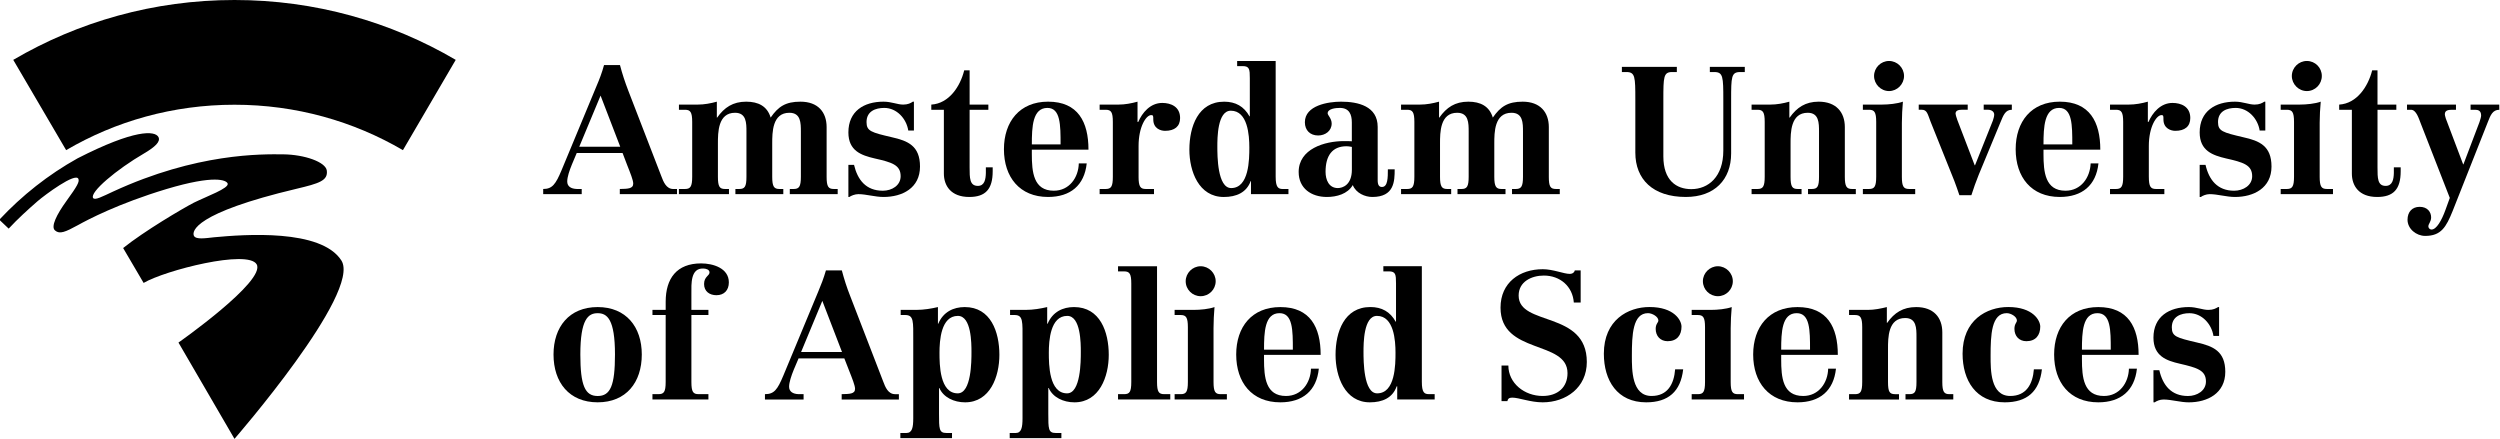
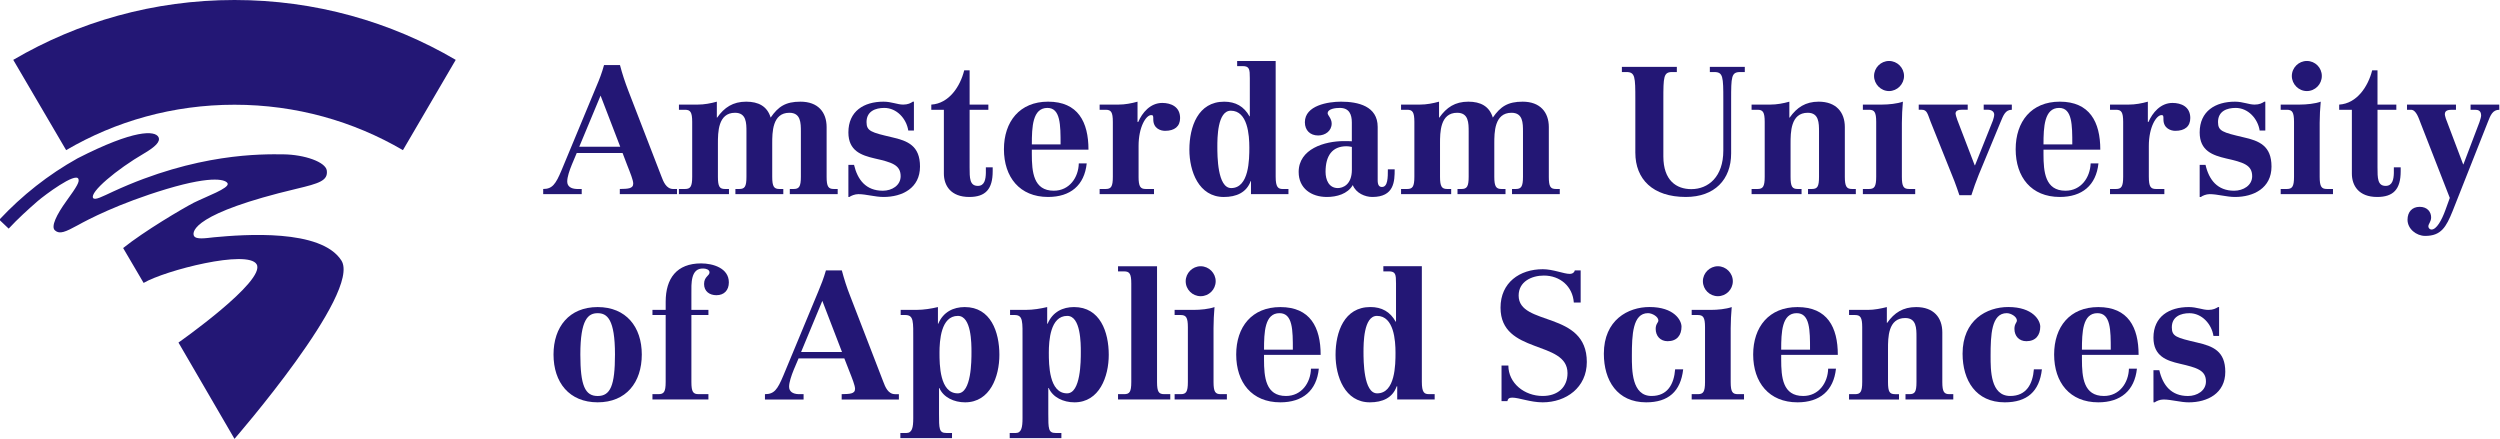
<svg xmlns="http://www.w3.org/2000/svg" enable-background="new 0 0 300 41" height="174.63" id="Layer_1" version="1.1" viewBox="0 0 227.475 39.999" width="994.825" x="0px" xml:space="preserve" y="0px">
  <defs id="defs39" />
-   <g id="g39" transform="translate(-1.256983,-0.5)">
-     <g id="g1">
-       <path d="m 22.434,10.046 c 5.601,0 10.84,1.5 15.353,4.14 L 42.6,5.956 C 36.682,2.483 29.789,0.5 22.435,0.5 15.081,0.5 8.197,2.484 2.27,5.956 l 4.821,8.229 c 4.504,-2.64 9.749,-4.139 15.343,-4.139 z" id="path1" />
+   <g id="g39" transform="translate(-1.256983,-0.5)" style="fill:#231775;fill-opacity:1">
+     <g id="g1" style="fill:#231775;fill-opacity:1">
+       <path d="m 22.434,10.046 c 5.601,0 10.84,1.5 15.353,4.14 L 42.6,5.956 C 36.682,2.483 29.789,0.5 22.435,0.5 15.081,0.5 8.197,2.484 2.27,5.956 l 4.821,8.229 c 4.504,-2.64 9.749,-4.139 15.343,-4.139 z" id="path1" style="fill:#231775;fill-opacity:1" />
    </g>
-     <g id="g2">
-       <path d="m 26.883,14.567 c -1.957,-0.018 -7.884,-0.132 -15.514,3.394 -0.974,0.45 -1.661,0.823 -1.82,0.585 -0.328,-0.516 2.096,-2.58 4.692,-4.091 0.937,-0.557 1.476,-1.041 1.265,-1.458 -0.307,-0.602 -2.17,-0.726 -7.373,1.934 C 5.47,16.415 3.066,18.314 1,20.528 l 0.853,0.81 c 0.831,-0.895 1.73,-1.712 2.647,-2.512 0.619,-0.532 3.467,-2.661 3.71,-2.014 0.099,0.254 -0.086,0.624 -1.092,2.007 -0.88,1.216 -1.455,2.353 -1.037,2.688 0.409,0.358 0.913,0.157 2.102,-0.496 0.868,-0.483 3.657,-1.958 8.06,-3.283 4.39,-1.313 5.462,-0.809 5.57,-0.497 0.132,0.435 -1.893,1.155 -3.089,1.746 -0.998,0.514 -4.519,2.59 -6.438,4.131 0,0 1.858,3.179 1.866,3.179 1.976,-1.158 9.5,-3.07 10.302,-1.697 0.881,1.513 -7.125,7.133 -7.125,7.133 l 5.105,8.776 c 0,0 11.599,-13.333 9.746,-16.254 -1.857,-2.906 -8.846,-2.375 -11.604,-2.119 -0.76,0.081 -1.647,0.233 -1.837,-0.129 -0.201,-0.416 0.038,-2.08 9.344,-4.289 2.076,-0.493 2.879,-0.744 2.767,-1.657 -0.097,-0.781 -2.016,-1.461 -3.967,-1.484 z" id="path2" />
+     <g id="g2" style="fill:#231775;fill-opacity:1">
+       <path d="m 26.883,14.567 c -1.957,-0.018 -7.884,-0.132 -15.514,3.394 -0.974,0.45 -1.661,0.823 -1.82,0.585 -0.328,-0.516 2.096,-2.58 4.692,-4.091 0.937,-0.557 1.476,-1.041 1.265,-1.458 -0.307,-0.602 -2.17,-0.726 -7.373,1.934 C 5.47,16.415 3.066,18.314 1,20.528 l 0.853,0.81 c 0.831,-0.895 1.73,-1.712 2.647,-2.512 0.619,-0.532 3.467,-2.661 3.71,-2.014 0.099,0.254 -0.086,0.624 -1.092,2.007 -0.88,1.216 -1.455,2.353 -1.037,2.688 0.409,0.358 0.913,0.157 2.102,-0.496 0.868,-0.483 3.657,-1.958 8.06,-3.283 4.39,-1.313 5.462,-0.809 5.57,-0.497 0.132,0.435 -1.893,1.155 -3.089,1.746 -0.998,0.514 -4.519,2.59 -6.438,4.131 0,0 1.858,3.179 1.866,3.179 1.976,-1.158 9.5,-3.07 10.302,-1.697 0.881,1.513 -7.125,7.133 -7.125,7.133 l 5.105,8.776 c 0,0 11.599,-13.333 9.746,-16.254 -1.857,-2.906 -8.846,-2.375 -11.604,-2.119 -0.76,0.081 -1.647,0.233 -1.837,-0.129 -0.201,-0.416 0.038,-2.08 9.344,-4.289 2.076,-0.493 2.879,-0.744 2.767,-1.657 -0.097,-0.781 -2.016,-1.461 -3.967,-1.484 z" id="path2" style="fill:#231775;fill-opacity:1" />
    </g>
-     <g id="g38">
-       <path d="m 57.556,17.725 c 0.737,-0.017 1.222,-0.017 1.222,-0.495 0,-0.302 -0.258,-0.942 -0.555,-1.692 L 57.806,14.444 H 53.63 l -0.441,1.048 c -0.226,0.553 -0.426,1.138 -0.426,1.55 0,0.44 0.329,0.667 0.88,0.683 h 0.44 v 0.47 h -3.511 v -0.47 c 0.825,0 1.137,-0.427 1.677,-1.718 L 55.422,8.371 C 55.689,7.747 55.93,7.132 56.118,6.428 h 1.452 c 0.211,0.82 0.464,1.564 0.751,2.317 l 3.014,7.803 c 0.196,0.524 0.455,1.179 1.093,1.179 h 0.341 v 0.47 H 57.554 Z M 55.802,9.213 53.86,13.874 h 3.734 z" id="path3" />
-       <path d="M 62.945,17.725 H 63.5 c 0.485,0 0.653,-0.213 0.653,-1.108 v -5.004 c 0,-0.896 -0.167,-1.108 -0.653,-1.108 h -0.555 v -0.472 h 1.708 c 0.608,0 1.193,-0.113 1.746,-0.266 v 1.45 h 0.029 c 0.655,-0.926 1.438,-1.45 2.645,-1.45 1.107,0 1.92,0.41 2.23,1.45 0.697,-1.009 1.366,-1.45 2.718,-1.45 1.604,0 2.384,0.963 2.384,2.316 v 4.534 c 0,0.895 0.16,1.108 0.654,1.108 h 0.355 v 0.47 h -4.365 v -0.47 h 0.356 c 0.487,0 0.654,-0.213 0.654,-1.108 V 12.51 c 0,-0.796 0,-1.731 -1.049,-1.731 -1.563,0 -1.563,1.799 -1.563,2.809 v 3.029 c 0,0.895 0.167,1.108 0.652,1.108 h 0.358 v 0.47 h -4.366 v -0.47 h 0.356 c 0.495,0 0.651,-0.213 0.651,-1.108 V 12.51 c 0,-0.796 0,-1.731 -1.04,-1.731 -1.561,0 -1.561,1.799 -1.561,2.809 v 3.029 c 0,0.895 0.156,1.108 0.643,1.108 h 0.365 v 0.47 h -4.563 v -0.47 h 0.003 z" id="path4" />
-       <path d="m 78.389,15.525 h 0.514 c 0.327,1.379 1.094,2.359 2.627,2.359 0.829,0 1.622,-0.485 1.622,-1.321 0,-1.039 -0.81,-1.268 -2.373,-1.624 -1.207,-0.283 -2.39,-0.683 -2.39,-2.371 0,-1.936 1.41,-2.801 3.201,-2.801 0.737,0 1.261,0.266 1.792,0.266 0.439,0 0.693,-0.138 0.881,-0.266 h 0.099 v 2.628 h -0.515 c -0.167,-1.079 -1.048,-2.059 -2.186,-2.059 -0.797,0 -1.618,0.296 -1.618,1.292 0,0.826 0.427,0.94 2.316,1.382 1.448,0.326 2.558,0.781 2.558,2.671 0,1.96 -1.61,2.772 -3.328,2.772 -0.767,0 -1.593,-0.258 -2.292,-0.258 -0.325,0 -0.653,0.144 -0.821,0.258 h -0.087 z" id="path5" />
-       <path d="m 91.146,10.505 h -1.708 v 5.247 c 0,0.978 0,1.691 0.753,1.691 0.612,0 0.713,-0.599 0.728,-1.17 v -0.521 h 0.623 v 0.356 c 0,1.632 -0.653,2.345 -2.134,2.345 -1.687,0 -2.316,-1.04 -2.316,-2.133 v -5.815 h -1.146 v -0.471 c 1.619,-0.098 2.644,-1.663 3,-3.126 h 0.493 v 3.126 h 1.708 v 0.471 z" id="path6" />
-       <path d="m 95.109,14.143 v 0.399 c 0,1.633 0.146,3.341 2.004,3.341 1.422,0 2.248,-1.207 2.277,-2.491 h 0.722 c -0.212,2.006 -1.488,3.06 -3.523,3.06 -2.587,0 -4.022,-1.807 -4.022,-4.351 0,-2.518 1.436,-4.335 4.022,-4.335 2.727,0 3.683,1.846 3.683,4.376 h -5.163 z m 2.62,-0.481 c 0,-1.752 0,-3.326 -1.197,-3.326 -1.36,0 -1.422,1.732 -1.422,3.326 z" id="path7" />
-       <path d="m 104.838,16.617 c 0,0.895 0.17,1.108 0.655,1.108 h 0.752 v 0.47 h -4.956 v -0.47 h 0.552 c 0.495,0 0.652,-0.213 0.652,-1.108 v -5.004 c 0,-0.896 -0.157,-1.108 -0.652,-1.108 h -0.552 v -0.472 h 1.716 c 0.598,0 1.184,-0.113 1.738,-0.266 v 1.846 h 0.067 c 0.356,-0.834 1.092,-1.731 2.187,-1.731 0.768,0 1.626,0.328 1.626,1.376 0,0.766 -0.504,1.167 -1.37,1.167 -0.39,0 -1.074,-0.198 -1.074,-1.039 0,-0.311 0,-0.396 -0.191,-0.396 -0.464,0 -1.149,1.063 -1.149,2.811 v 2.816 z" id="path8" />
-       <path d="m 115.085,17.004 h -0.028 c -0.382,1.048 -1.308,1.45 -2.448,1.45 -2.288,0 -3.14,-2.346 -3.14,-4.311 0,-2.088 0.787,-4.375 3.171,-4.375 1.034,0 1.807,0.428 2.308,1.337 h 0.03 V 7.619 c 0,-0.796 -0.03,-1.094 -0.652,-1.094 h -0.503 V 6.057 h 3.511 v 10.546 c 0,0.971 0.227,1.124 0.653,1.124 h 0.512 v 0.469 h -3.415 z m -1.806,0.638 c 1.638,0 1.655,-2.628 1.655,-3.698 0,-1.108 -0.14,-3.354 -1.687,-3.354 -1.229,0 -1.229,2.504 -1.229,3.286 0.001,0.796 0.001,3.766 1.261,3.766 z" id="path9" />
-       <path d="m 128.181,15.934 c 0,1.084 -0.032,2.519 -2.039,2.519 -0.651,0 -1.486,-0.342 -1.779,-1.085 -0.469,0.813 -1.469,1.085 -2.364,1.085 -1.414,0 -2.569,-0.782 -2.569,-2.277 0,-2.102 2.356,-2.815 4.132,-2.815 0.243,0 0.47,0 0.714,0.015 v -1.718 c 0,-0.714 -0.229,-1.322 -1.094,-1.322 -0.366,0 -1.109,0.069 -1.109,0.494 0,0.175 0.366,0.47 0.366,0.926 0,0.683 -0.593,1.092 -1.231,1.092 -0.729,0 -1.212,-0.467 -1.212,-1.207 0,-1.535 2.123,-1.874 3.295,-1.874 1.565,0 3.341,0.41 3.341,2.301 v 4.861 c 0,0.438 0.133,0.613 0.39,0.613 0.538,0 0.538,-0.864 0.538,-1.609 h 0.621 z m -3.902,-2.044 c -0.215,-0.042 -0.352,-0.06 -0.486,-0.06 -1.319,0 -1.912,0.88 -1.912,2.332 0,0.726 0.303,1.48 1.12,1.48 0.425,0 1.279,-0.274 1.279,-1.678 z" id="path10" />
-       <path d="m 128.762,17.725 h 0.563 c 0.484,0 0.651,-0.213 0.651,-1.108 v -5.004 c 0,-0.896 -0.167,-1.108 -0.651,-1.108 h -0.563 v -0.472 h 1.717 c 0.609,0 1.183,-0.113 1.746,-0.266 v 1.45 h 0.027 c 0.655,-0.926 1.427,-1.45 2.643,-1.45 1.107,0 1.914,0.41 2.231,1.45 0.699,-1.009 1.369,-1.45 2.72,-1.45 1.592,0 2.385,0.963 2.385,2.316 v 4.534 c 0,0.895 0.147,1.108 0.652,1.108 h 0.346 v 0.47 h -4.353 v -0.47 h 0.347 c 0.485,0 0.653,-0.213 0.653,-1.108 V 12.51 c 0,-0.796 0,-1.731 -1.047,-1.731 -1.568,0 -1.568,1.799 -1.568,2.809 v 3.029 c 0,0.895 0.172,1.108 0.654,1.108 h 0.368 v 0.47 h -4.376 v -0.47 h 0.366 c 0.486,0 0.652,-0.213 0.652,-1.108 V 12.51 c 0,-0.796 0,-1.731 -1.048,-1.731 -1.563,0 -1.563,1.799 -1.563,2.809 v 3.029 c 0,0.895 0.169,1.108 0.653,1.108 h 0.364 v 0.47 h -4.568 v -0.47 z" id="path11" />
-       <path d="m 160.092,7.067 h -0.424 c -0.805,0 -0.82,0.439 -0.82,2.527 v 4.89 c 0,2.389 -1.514,3.968 -4.129,3.968 -3.021,0 -4.603,-1.624 -4.603,-4.04 V 9.593 c 0,-2.088 -0.013,-2.527 -0.819,-2.527 H 148.89 V 6.595 h 5.009 v 0.471 h -0.426 c -0.789,0 -0.803,0.439 -0.803,2.527 v 5.161 c 0,2.203 1.199,2.985 2.547,2.985 1.553,0 2.918,-1.123 2.918,-3.509 V 9.594 c 0,-2.088 -0.018,-2.527 -0.82,-2.527 h -0.408 V 6.595 h 3.186 v 0.472 z" id="path12" />
-       <path d="m 160.711,17.725 h 0.545 c 0.486,0 0.652,-0.213 0.652,-1.108 v -5.004 c 0,-0.896 -0.166,-1.108 -0.652,-1.108 h -0.545 v -0.472 h 1.697 c 0.609,0 1.205,-0.113 1.746,-0.266 v 1.45 h 0.031 c 0.652,-0.926 1.443,-1.45 2.643,-1.45 1.592,0 2.383,0.963 2.383,2.316 v 4.534 c 0,0.895 0.17,1.108 0.656,1.108 h 0.346 v 0.47 h -4.357 v -0.47 h 0.348 c 0.508,0 0.654,-0.213 0.654,-1.108 V 12.51 c 0,-0.796 0,-1.731 -1.029,-1.731 -1.564,0 -1.564,1.799 -1.564,2.809 v 3.029 c 0,0.895 0.15,1.108 0.652,1.108 h 0.35 v 0.47 h -4.555 v -0.47 z" id="path13" />
-       <path d="m 170.855,17.725 h 0.563 c 0.486,0 0.652,-0.213 0.652,-1.108 v -5.004 c 0,-0.896 -0.166,-1.108 -0.652,-1.108 h -0.563 v -0.472 h 1.719 c 0.652,0 1.41,-0.083 1.93,-0.266 -0.123,1.291 -0.094,2.544 -0.094,3.796 v 3.053 c 0,0.895 0.166,1.108 0.652,1.108 h 0.563 v 0.47 h -4.77 z M 173.24,6.057 c 0.744,0 1.367,0.613 1.367,1.368 0,0.75 -0.623,1.375 -1.367,1.375 -0.744,0 -1.365,-0.625 -1.365,-1.375 0,-0.755 0.621,-1.368 1.365,-1.368 z" id="path14" />
-       <path d="m 184.432,10.505 c -0.59,0 -0.771,0.501 -1.029,1.124 l -1.99,4.804 c -0.242,0.611 -0.469,1.224 -0.668,1.861 h -1.092 c -0.152,-0.425 -0.291,-0.88 -0.457,-1.291 l -2.172,-5.42 c -0.273,-0.709 -0.318,-1.08 -0.807,-1.08 h -0.271 v -0.471 h 4.465 v 0.471 h -0.545 c -0.271,0 -0.564,0.061 -0.564,0.357 0,0.083 0.063,0.282 0.154,0.553 l 1.592,4.153 h 0.029 l 1.625,-4.068 c 0.076,-0.228 0.123,-0.409 0.123,-0.557 0,-0.279 -0.273,-0.438 -0.561,-0.438 h -0.396 v -0.471 h 2.564 z" id="path15" />
-       <path d="m 187.318,14.143 v 0.399 c 0,1.633 0.148,3.341 2.004,3.341 1.426,0 2.244,-1.207 2.295,-2.491 h 0.711 c -0.215,2.006 -1.49,3.06 -3.523,3.06 -2.598,0 -4.023,-1.807 -4.023,-4.351 0,-2.518 1.424,-4.335 4.023,-4.335 2.717,0 3.691,1.846 3.691,4.376 h -5.178 z m 2.625,-0.481 c 0,-1.752 0,-3.326 -1.199,-3.326 -1.352,0 -1.426,1.732 -1.426,3.326 z" id="path16" />
-       <path d="m 196.92,16.617 c 0,0.895 0.166,1.108 0.65,1.108 h 0.764 v 0.47 h -4.953 v -0.47 h 0.549 c 0.484,0 0.65,-0.213 0.65,-1.108 v -5.004 c 0,-0.896 -0.166,-1.108 -0.65,-1.108 h -0.549 v -0.472 h 1.701 c 0.609,0 1.203,-0.113 1.748,-0.266 v 1.846 h 0.057 c 0.365,-0.834 1.096,-1.731 2.188,-1.731 0.777,0 1.623,0.328 1.623,1.376 0,0.766 -0.5,1.167 -1.367,1.167 -0.377,0 -1.08,-0.198 -1.08,-1.039 0,-0.311 0,-0.396 -0.176,-0.396 -0.459,0 -1.156,1.063 -1.156,2.811 v 2.816 z" id="path17" />
-       <path d="m 201.551,15.525 h 0.535 c 0.318,1.379 1.094,2.359 2.607,2.359 0.838,0 1.645,-0.485 1.645,-1.321 0,-1.039 -0.82,-1.268 -2.387,-1.624 -1.197,-0.283 -2.398,-0.683 -2.398,-2.371 0,-1.936 1.43,-2.801 3.221,-2.801 0.727,0 1.244,0.266 1.791,0.266 0.439,0 0.682,-0.138 0.881,-0.266 h 0.09 v 2.628 h -0.516 c -0.166,-1.079 -1.049,-2.059 -2.186,-2.059 -0.807,0 -1.609,0.296 -1.609,1.292 0,0.826 0.426,0.94 2.307,1.382 1.459,0.326 2.568,0.781 2.568,2.671 0,1.96 -1.627,2.772 -3.326,2.772 -0.775,0 -1.594,-0.258 -2.311,-0.258 -0.318,0 -0.652,0.144 -0.799,0.258 h -0.111 v -2.929 h -0.002 z" id="path18" />
-       <path d="m 208.938,17.725 h 0.559 c 0.488,0 0.656,-0.213 0.656,-1.108 v -5.004 c 0,-0.896 -0.168,-1.108 -0.656,-1.108 h -0.559 v -0.472 h 1.715 c 0.654,0 1.43,-0.083 1.934,-0.266 -0.127,1.291 -0.096,2.544 -0.096,3.796 v 3.053 c 0,0.895 0.166,1.108 0.654,1.108 h 0.559 v 0.47 h -4.766 z m 2.384,-11.668 c 0.758,0 1.365,0.613 1.365,1.368 0,0.75 -0.605,1.375 -1.365,1.375 -0.746,0 -1.369,-0.625 -1.369,-1.375 0.002,-0.755 0.625,-1.368 1.369,-1.368 z" id="path19" />
-       <path d="m 219.479,10.505 h -1.717 v 5.247 c 0,0.978 0,1.691 0.742,1.691 0.625,0 0.732,-0.599 0.748,-1.17 v -0.521 h 0.623 v 0.356 c 0,1.632 -0.654,2.345 -2.143,2.345 -1.688,0 -2.307,-1.04 -2.307,-2.133 v -5.815 h -1.156 v -0.471 c 1.625,-0.098 2.641,-1.663 3.008,-3.126 h 0.484 v 3.126 h 1.717 v 0.471 z" id="path20" />
-       <path d="m 228.865,10.505 c -0.611,0 -0.807,0.501 -1.049,1.124 l -3.205,8.102 c -0.594,1.464 -1.045,2.271 -2.504,2.271 -0.805,0 -1.609,-0.639 -1.609,-1.473 0,-0.713 0.422,-1.177 1.107,-1.177 0.715,0 1.045,0.478 1.045,0.963 0,0.394 -0.254,0.589 -0.254,0.818 0,0.153 0.137,0.29 0.285,0.29 0.457,0 0.928,-0.831 1.275,-1.792 l 0.395,-1.092 -2.656,-6.81 c -0.166,-0.41 -0.395,-1.223 -0.879,-1.223 h -0.365 v -0.472 h 4.463 v 0.471 h -0.289 c -0.35,0 -0.727,0.015 -0.727,0.41 0,0.061 0.029,0.188 0.09,0.387 l 1.578,4.175 h 0.029 l 1.461,-3.848 c 0.09,-0.272 0.15,-0.485 0.15,-0.598 0,-0.441 -0.262,-0.526 -0.551,-0.526 h -0.41 v -0.471 h 2.615 z" id="path21" />
-       <path d="m 55.537,28.488 c 2.588,0 4.022,1.806 4.022,4.323 0,2.552 -1.434,4.359 -4.022,4.359 -2.589,0 -4.024,-1.808 -4.024,-4.359 0.001,-2.517 1.435,-4.323 4.024,-4.323 z m 0,8.106 c 1.163,0 1.578,-0.957 1.578,-3.782 0,-3.217 -0.713,-3.766 -1.578,-3.766 -0.865,0 -1.579,0.549 -1.579,3.766 0,2.825 0.426,3.782 1.579,3.782 z" id="path22" />
-       <path d="m 61.736,29.212 h -1.205 v -0.467 h 1.205 v -0.743 c 0,-2.129 1.011,-3.494 3.229,-3.494 1.078,0 2.529,0.426 2.529,1.731 0,0.711 -0.427,1.168 -1.133,1.168 -0.628,0 -1.125,-0.351 -1.125,-1.019 0,-0.685 0.496,-0.744 0.496,-1.061 0,-0.262 -0.343,-0.351 -0.554,-0.351 -1.192,-0.059 -1.098,1.426 -1.098,2.278 v 1.488 h 1.552 v 0.469 H 64.08 v 6.104 c 0,0.914 0.162,1.11 0.655,1.11 h 0.896 v 0.486 H 60.53 v -0.486 h 0.552 c 0.488,0 0.653,-0.196 0.653,-1.11 z" id="path23" />
-       <path d="m 77.777,36.426 c 0.734,-0.017 1.22,-0.017 1.22,-0.485 0,-0.304 -0.258,-0.941 -0.552,-1.685 L 78.019,33.164 H 73.85 l -0.438,1.03 c -0.229,0.563 -0.427,1.157 -0.427,1.55 0,0.438 0.326,0.667 0.88,0.682 h 0.441 v 0.488 h -3.522 v -0.488 c 0.838,0 1.138,-0.407 1.678,-1.697 l 3.181,-7.655 c 0.257,-0.607 0.5,-1.23 0.699,-1.927 h 1.45 c 0.213,0.802 0.455,1.565 0.751,2.307 l 3.013,7.803 c 0.198,0.534 0.455,1.17 1.094,1.17 h 0.342 v 0.486 h -5.215 z m -1.763,-8.504 -1.935,4.661 h 3.728 z" id="path24" />
-       <path d="m 83.126,39.965 h 0.554 c 0.525,0 0.621,-0.517 0.621,-1.338 v -7.105 c 0,-1.715 0.062,-2.31 -0.735,-2.31 h -0.411 v -0.467 h 1.421 c 0.699,0 1.404,-0.122 1.975,-0.257 v 1.519 h 0.03 c 0.453,-1.081 1.39,-1.519 2.415,-1.519 2.374,0 3.156,2.272 3.156,4.354 0,1.975 -0.84,4.329 -3.127,4.329 -1.01,0 -1.975,-0.453 -2.345,-1.307 h -0.03 v 2.322 c 0,1.398 0,1.778 0.667,1.778 h 0.517 v 0.471 h -4.708 z m 5.229,-3.613 c 1.253,0 1.253,-2.961 1.253,-3.769 0,-0.771 0,-3.291 -1.237,-3.291 -1.55,0 -1.678,2.262 -1.678,3.354 0,1.078 0.015,3.706 1.662,3.706 z" id="path25" />
-       <path d="m 93.092,39.965 h 0.556 c 0.515,0 0.613,-0.517 0.613,-1.338 v -7.105 c 0,-1.715 0.069,-2.31 -0.727,-2.31 h -0.409 v -0.467 h 1.419 c 0.698,0 1.396,-0.122 1.965,-0.257 v 1.519 h 0.04 c 0.455,-1.081 1.379,-1.519 2.406,-1.519 2.382,0 3.166,2.272 3.166,4.354 0,1.975 -0.849,4.329 -3.128,4.329 -1.01,0 -1.973,-0.453 -2.345,-1.307 H 96.61 v 2.322 c 0,1.398 0,1.778 0.668,1.778 h 0.525 v 0.471 h -4.709 z m 5.23,-3.613 c 1.252,0 1.252,-2.961 1.252,-3.769 0,-0.771 0,-3.291 -1.238,-3.291 -1.547,0 -1.678,2.262 -1.678,3.354 0.001,1.078 0.016,3.706 1.664,3.706 z" id="path26" />
-       <path d="m 102.966,36.426 h 0.553 c 0.495,0 0.655,-0.196 0.655,-1.108 v -8.974 c 0,-0.895 -0.159,-1.108 -0.655,-1.108 h -0.553 v -0.47 h 3.555 v 10.551 c 0,0.912 0.166,1.108 0.652,1.108 h 0.555 v 0.486 h -4.762 z" id="path27" />
-       <path d="m 108.123,36.426 h 0.556 c 0.484,0 0.653,-0.196 0.653,-1.108 v -4.993 c 0,-0.897 -0.169,-1.112 -0.653,-1.112 h -0.556 v -0.467 h 1.708 c 0.653,0 1.416,-0.076 1.928,-0.257 -0.119,1.288 -0.088,2.532 -0.088,3.791 v 3.038 c 0,0.912 0.167,1.108 0.654,1.108 h 0.562 v 0.486 h -4.763 v -0.486 z m 2.375,-11.659 c 0.747,0 1.368,0.622 1.368,1.365 0,0.761 -0.62,1.365 -1.368,1.365 -0.746,0 -1.365,-0.604 -1.365,-1.365 0,-0.743 0.62,-1.365 1.365,-1.365 z" id="path28" />
-       <path d="m 116.272,32.842 v 0.412 c 0,1.641 0.152,3.338 2.003,3.338 1.411,0 2.246,-1.196 2.276,-2.49 h 0.716 c -0.197,2.006 -1.473,3.069 -3.507,3.069 -2.598,0 -4.023,-1.808 -4.023,-4.359 0,-2.518 1.426,-4.323 4.023,-4.323 2.717,0 3.674,1.836 3.674,4.354 h -5.162 z m 2.628,-0.469 c 0,-1.765 0,-3.329 -1.217,-3.329 -1.35,0 -1.41,1.732 -1.41,3.329 z" id="path29" />
-       <path d="m 128.413,35.71 h -0.05 c -0.363,1.05 -1.289,1.461 -2.444,1.461 -2.276,0 -3.127,-2.354 -3.127,-4.331 0,-2.079 0.788,-4.355 3.173,-4.355 1.033,0 1.807,0.427 2.308,1.335 h 0.03 v -3.494 c 0,-0.805 -0.03,-1.092 -0.655,-1.092 h -0.499 v -0.47 h 3.508 V 35.3 c 0,0.989 0.229,1.124 0.654,1.124 h 0.515 v 0.488 h -3.413 z m -1.829,0.642 c 1.658,0 1.673,-2.628 1.673,-3.706 0,-1.092 -0.138,-3.354 -1.688,-3.354 -1.229,0 -1.229,2.521 -1.229,3.291 0.002,0.808 0.002,3.769 1.244,3.769 z" id="path30" />
-       <path d="m 137.921,33.815 h 0.622 c 0,1.61 1.461,2.776 3.127,2.776 1.369,0 2.264,-0.787 2.264,-2.079 0,-3.037 -6.105,-1.673 -6.105,-5.97 0,-2.29 1.748,-3.505 3.855,-3.505 0.927,0 1.917,0.426 2.445,0.426 0.307,0 0.44,-0.168 0.47,-0.317 h 0.534 v 2.928 h -0.624 c -0.106,-1.474 -1.248,-2.458 -2.73,-2.458 -1.11,0 -2.299,0.546 -2.299,1.822 0,2.824 6.214,1.351 6.214,6.055 0,2.325 -1.883,3.678 -4.025,3.678 -1.125,0 -2.158,-0.429 -2.777,-0.429 -0.304,0 -0.394,0.12 -0.44,0.32 h -0.532 v -3.247 z" id="path31" />
-       <path d="m 154.477,34.162 c -0.227,2.019 -1.354,3.009 -3.371,3.009 -2.643,0 -3.859,-1.991 -3.859,-4.436 0,-3.068 2.201,-4.251 4.16,-4.251 2.252,0 2.918,1.214 2.918,1.789 0,0.775 -0.412,1.326 -1.264,1.326 -0.666,0 -1.09,-0.473 -1.09,-1.124 0,-0.471 0.244,-0.564 0.244,-0.765 0,-0.347 -0.563,-0.667 -0.943,-0.667 -1.396,0 -1.472,1.975 -1.472,3.888 0,1.294 -0.015,3.66 1.794,3.66 1.469,0 2.049,-1.09 2.15,-2.43 h 0.733 z" id="path32" />
-       <path d="m 155.252,36.426 h 0.564 c 0.484,0 0.652,-0.196 0.652,-1.108 v -4.993 c 0,-0.897 -0.168,-1.112 -0.652,-1.112 h -0.564 v -0.467 h 1.719 c 0.65,0 1.41,-0.076 1.93,-0.257 -0.123,1.288 -0.094,2.532 -0.094,3.791 v 3.038 c 0,0.912 0.168,1.108 0.654,1.108 h 0.561 v 0.486 h -4.77 z m 2.387,-11.659 c 0.744,0 1.363,0.622 1.363,1.365 0,0.761 -0.621,1.365 -1.363,1.365 -0.742,0 -1.365,-0.604 -1.365,-1.365 -0.001,-0.743 0.622,-1.365 1.365,-1.365 z" id="path33" />
-       <path d="m 163.41,32.842 v 0.412 c 0,1.641 0.135,3.338 2.004,3.338 1.414,0 2.248,-1.196 2.277,-2.49 h 0.713 c -0.213,2.006 -1.469,3.069 -3.506,3.069 -2.594,0 -4.041,-1.808 -4.041,-4.359 0,-2.518 1.447,-4.323 4.041,-4.323 2.719,0 3.674,1.836 3.674,4.354 h -5.162 z m 2.629,-0.469 c 0,-1.765 0,-3.329 -1.217,-3.329 -1.35,0 -1.412,1.732 -1.412,3.329 z" id="path34" />
-       <path d="m 169.596,36.426 h 0.545 c 0.486,0 0.654,-0.196 0.654,-1.108 v -4.993 c 0,-0.897 -0.168,-1.112 -0.654,-1.112 h -0.545 v -0.467 h 1.699 c 0.607,0 1.201,-0.122 1.746,-0.257 v 1.438 h 0.029 c 0.654,-0.927 1.445,-1.438 2.643,-1.438 1.596,0 2.383,0.954 2.383,2.305 v 4.524 c 0,0.912 0.168,1.108 0.652,1.108 h 0.348 v 0.486 h -4.355 v -0.486 h 0.348 c 0.504,0 0.652,-0.196 0.652,-1.108 v -4.099 c 0,-0.807 0,-1.732 -1.029,-1.732 -1.566,0 -1.566,1.791 -1.566,2.811 v 3.021 c 0,0.912 0.152,1.108 0.652,1.108 h 0.35 v 0.486 h -4.555 z" id="path35" />
-       <path d="m 187.174,34.162 c -0.229,2.019 -1.35,3.009 -3.389,3.009 -2.621,0 -3.842,-1.991 -3.842,-4.436 0,-3.068 2.203,-4.251 4.164,-4.251 2.246,0 2.916,1.214 2.916,1.789 0,0.775 -0.412,1.326 -1.264,1.326 -0.668,0 -1.09,-0.473 -1.09,-1.124 0,-0.471 0.225,-0.564 0.225,-0.765 0,-0.347 -0.545,-0.667 -0.924,-0.667 -1.398,0 -1.473,1.975 -1.473,3.888 0,1.294 -0.016,3.66 1.791,3.66 1.471,0 2.049,-1.09 2.154,-2.43 h 0.732 z" id="path36" />
-       <path d="m 190.822,32.842 v 0.412 c 0,1.641 0.152,3.338 2.004,3.338 1.414,0 2.246,-1.196 2.279,-2.49 h 0.729 c -0.213,2.006 -1.49,3.069 -3.521,3.069 -2.598,0 -4.025,-1.808 -4.025,-4.359 0,-2.518 1.428,-4.323 4.025,-4.323 2.719,0 3.674,1.836 3.674,4.354 h -5.165 z m 2.627,-0.469 c 0,-1.765 0,-3.329 -1.215,-3.329 -1.352,0 -1.412,1.732 -1.412,3.329 z" id="path37" />
-       <path d="m 197.34,34.242 h 0.535 c 0.318,1.38 1.092,2.352 2.613,2.352 0.832,0 1.637,-0.486 1.637,-1.322 0,-1.029 -0.82,-1.258 -2.385,-1.622 -1.199,-0.274 -2.4,-0.684 -2.4,-2.372 0,-1.925 1.43,-2.791 3.221,-2.791 0.729,0 1.244,0.259 1.791,0.259 0.441,0 0.684,-0.14 0.883,-0.259 h 0.088 v 2.629 h -0.514 c -0.17,-1.082 -1.049,-2.069 -2.189,-2.069 -0.789,0 -1.605,0.307 -1.605,1.29 0,0.839 0.428,0.941 2.307,1.384 1.459,0.333 2.566,0.789 2.566,2.669 0,1.961 -1.627,2.782 -3.326,2.782 -0.773,0 -1.594,-0.259 -2.311,-0.259 -0.316,0 -0.633,0.137 -0.799,0.259 h -0.109 z" id="path38" />
+     <g id="g38" style="fill:#231775;fill-opacity:1">
+       <path d="m 57.556,17.725 c 0.737,-0.017 1.222,-0.017 1.222,-0.495 0,-0.302 -0.258,-0.942 -0.555,-1.692 L 57.806,14.444 H 53.63 l -0.441,1.048 c -0.226,0.553 -0.426,1.138 -0.426,1.55 0,0.44 0.329,0.667 0.88,0.683 h 0.44 v 0.47 h -3.511 v -0.47 c 0.825,0 1.137,-0.427 1.677,-1.718 L 55.422,8.371 C 55.689,7.747 55.93,7.132 56.118,6.428 h 1.452 c 0.211,0.82 0.464,1.564 0.751,2.317 l 3.014,7.803 c 0.196,0.524 0.455,1.179 1.093,1.179 h 0.341 v 0.47 H 57.554 Z M 55.802,9.213 53.86,13.874 h 3.734 z" id="path3" style="fill:#231775;fill-opacity:1" />
+       <path d="M 62.945,17.725 H 63.5 c 0.485,0 0.653,-0.213 0.653,-1.108 v -5.004 c 0,-0.896 -0.167,-1.108 -0.653,-1.108 h -0.555 v -0.472 h 1.708 c 0.608,0 1.193,-0.113 1.746,-0.266 v 1.45 h 0.029 c 0.655,-0.926 1.438,-1.45 2.645,-1.45 1.107,0 1.92,0.41 2.23,1.45 0.697,-1.009 1.366,-1.45 2.718,-1.45 1.604,0 2.384,0.963 2.384,2.316 v 4.534 c 0,0.895 0.16,1.108 0.654,1.108 h 0.355 v 0.47 h -4.365 v -0.47 h 0.356 c 0.487,0 0.654,-0.213 0.654,-1.108 V 12.51 c 0,-0.796 0,-1.731 -1.049,-1.731 -1.563,0 -1.563,1.799 -1.563,2.809 v 3.029 c 0,0.895 0.167,1.108 0.652,1.108 h 0.358 v 0.47 h -4.366 v -0.47 h 0.356 c 0.495,0 0.651,-0.213 0.651,-1.108 V 12.51 c 0,-0.796 0,-1.731 -1.04,-1.731 -1.561,0 -1.561,1.799 -1.561,2.809 v 3.029 c 0,0.895 0.156,1.108 0.643,1.108 h 0.365 v 0.47 h -4.563 v -0.47 h 0.003 z" id="path4" style="fill:#231775;fill-opacity:1" />
+       <path d="m 78.389,15.525 h 0.514 c 0.327,1.379 1.094,2.359 2.627,2.359 0.829,0 1.622,-0.485 1.622,-1.321 0,-1.039 -0.81,-1.268 -2.373,-1.624 -1.207,-0.283 -2.39,-0.683 -2.39,-2.371 0,-1.936 1.41,-2.801 3.201,-2.801 0.737,0 1.261,0.266 1.792,0.266 0.439,0 0.693,-0.138 0.881,-0.266 h 0.099 v 2.628 h -0.515 c -0.167,-1.079 -1.048,-2.059 -2.186,-2.059 -0.797,0 -1.618,0.296 -1.618,1.292 0,0.826 0.427,0.94 2.316,1.382 1.448,0.326 2.558,0.781 2.558,2.671 0,1.96 -1.61,2.772 -3.328,2.772 -0.767,0 -1.593,-0.258 -2.292,-0.258 -0.325,0 -0.653,0.144 -0.821,0.258 h -0.087 z" id="path5" style="fill:#231775;fill-opacity:1" />
+       <path d="m 91.146,10.505 h -1.708 v 5.247 c 0,0.978 0,1.691 0.753,1.691 0.612,0 0.713,-0.599 0.728,-1.17 v -0.521 h 0.623 v 0.356 c 0,1.632 -0.653,2.345 -2.134,2.345 -1.687,0 -2.316,-1.04 -2.316,-2.133 v -5.815 h -1.146 v -0.471 c 1.619,-0.098 2.644,-1.663 3,-3.126 h 0.493 v 3.126 h 1.708 v 0.471 z" id="path6" style="fill:#231775;fill-opacity:1" />
+       <path d="m 95.109,14.143 v 0.399 c 0,1.633 0.146,3.341 2.004,3.341 1.422,0 2.248,-1.207 2.277,-2.491 h 0.722 c -0.212,2.006 -1.488,3.06 -3.523,3.06 -2.587,0 -4.022,-1.807 -4.022,-4.351 0,-2.518 1.436,-4.335 4.022,-4.335 2.727,0 3.683,1.846 3.683,4.376 h -5.163 z m 2.62,-0.481 c 0,-1.752 0,-3.326 -1.197,-3.326 -1.36,0 -1.422,1.732 -1.422,3.326 z" id="path7" style="fill:#231775;fill-opacity:1" />
+       <path d="m 104.838,16.617 c 0,0.895 0.17,1.108 0.655,1.108 h 0.752 v 0.47 h -4.956 v -0.47 h 0.552 c 0.495,0 0.652,-0.213 0.652,-1.108 v -5.004 c 0,-0.896 -0.157,-1.108 -0.652,-1.108 h -0.552 v -0.472 h 1.716 c 0.598,0 1.184,-0.113 1.738,-0.266 v 1.846 h 0.067 c 0.356,-0.834 1.092,-1.731 2.187,-1.731 0.768,0 1.626,0.328 1.626,1.376 0,0.766 -0.504,1.167 -1.37,1.167 -0.39,0 -1.074,-0.198 -1.074,-1.039 0,-0.311 0,-0.396 -0.191,-0.396 -0.464,0 -1.149,1.063 -1.149,2.811 v 2.816 z" id="path8" style="fill:#231775;fill-opacity:1" />
+       <path d="m 115.085,17.004 h -0.028 c -0.382,1.048 -1.308,1.45 -2.448,1.45 -2.288,0 -3.14,-2.346 -3.14,-4.311 0,-2.088 0.787,-4.375 3.171,-4.375 1.034,0 1.807,0.428 2.308,1.337 h 0.03 V 7.619 c 0,-0.796 -0.03,-1.094 -0.652,-1.094 h -0.503 V 6.057 h 3.511 v 10.546 c 0,0.971 0.227,1.124 0.653,1.124 h 0.512 v 0.469 h -3.415 z m -1.806,0.638 c 1.638,0 1.655,-2.628 1.655,-3.698 0,-1.108 -0.14,-3.354 -1.687,-3.354 -1.229,0 -1.229,2.504 -1.229,3.286 0.001,0.796 0.001,3.766 1.261,3.766 z" id="path9" style="fill:#231775;fill-opacity:1" />
+       <path d="m 128.181,15.934 c 0,1.084 -0.032,2.519 -2.039,2.519 -0.651,0 -1.486,-0.342 -1.779,-1.085 -0.469,0.813 -1.469,1.085 -2.364,1.085 -1.414,0 -2.569,-0.782 -2.569,-2.277 0,-2.102 2.356,-2.815 4.132,-2.815 0.243,0 0.47,0 0.714,0.015 v -1.718 c 0,-0.714 -0.229,-1.322 -1.094,-1.322 -0.366,0 -1.109,0.069 -1.109,0.494 0,0.175 0.366,0.47 0.366,0.926 0,0.683 -0.593,1.092 -1.231,1.092 -0.729,0 -1.212,-0.467 -1.212,-1.207 0,-1.535 2.123,-1.874 3.295,-1.874 1.565,0 3.341,0.41 3.341,2.301 v 4.861 c 0,0.438 0.133,0.613 0.39,0.613 0.538,0 0.538,-0.864 0.538,-1.609 h 0.621 z m -3.902,-2.044 c -0.215,-0.042 -0.352,-0.06 -0.486,-0.06 -1.319,0 -1.912,0.88 -1.912,2.332 0,0.726 0.303,1.48 1.12,1.48 0.425,0 1.279,-0.274 1.279,-1.678 z" id="path10" style="fill:#231775;fill-opacity:1" />
+       <path d="m 128.762,17.725 h 0.563 c 0.484,0 0.651,-0.213 0.651,-1.108 v -5.004 c 0,-0.896 -0.167,-1.108 -0.651,-1.108 h -0.563 v -0.472 h 1.717 c 0.609,0 1.183,-0.113 1.746,-0.266 v 1.45 h 0.027 c 0.655,-0.926 1.427,-1.45 2.643,-1.45 1.107,0 1.914,0.41 2.231,1.45 0.699,-1.009 1.369,-1.45 2.72,-1.45 1.592,0 2.385,0.963 2.385,2.316 v 4.534 c 0,0.895 0.147,1.108 0.652,1.108 h 0.346 v 0.47 h -4.353 v -0.47 h 0.347 c 0.485,0 0.653,-0.213 0.653,-1.108 V 12.51 c 0,-0.796 0,-1.731 -1.047,-1.731 -1.568,0 -1.568,1.799 -1.568,2.809 v 3.029 c 0,0.895 0.172,1.108 0.654,1.108 h 0.368 v 0.47 h -4.376 v -0.47 h 0.366 c 0.486,0 0.652,-0.213 0.652,-1.108 V 12.51 c 0,-0.796 0,-1.731 -1.048,-1.731 -1.563,0 -1.563,1.799 -1.563,2.809 v 3.029 c 0,0.895 0.169,1.108 0.653,1.108 h 0.364 v 0.47 h -4.568 v -0.47 z" id="path11" style="fill:#231775;fill-opacity:1" />
+       <path d="m 160.092,7.067 h -0.424 c -0.805,0 -0.82,0.439 -0.82,2.527 v 4.89 c 0,2.389 -1.514,3.968 -4.129,3.968 -3.021,0 -4.603,-1.624 -4.603,-4.04 V 9.593 c 0,-2.088 -0.013,-2.527 -0.819,-2.527 H 148.89 V 6.595 h 5.009 v 0.471 h -0.426 c -0.789,0 -0.803,0.439 -0.803,2.527 v 5.161 c 0,2.203 1.199,2.985 2.547,2.985 1.553,0 2.918,-1.123 2.918,-3.509 V 9.594 c 0,-2.088 -0.018,-2.527 -0.82,-2.527 h -0.408 V 6.595 h 3.186 v 0.472 z" id="path12" style="fill:#231775;fill-opacity:1" />
+       <path d="m 160.711,17.725 h 0.545 c 0.486,0 0.652,-0.213 0.652,-1.108 v -5.004 c 0,-0.896 -0.166,-1.108 -0.652,-1.108 h -0.545 v -0.472 h 1.697 c 0.609,0 1.205,-0.113 1.746,-0.266 v 1.45 h 0.031 c 0.652,-0.926 1.443,-1.45 2.643,-1.45 1.592,0 2.383,0.963 2.383,2.316 v 4.534 c 0,0.895 0.17,1.108 0.656,1.108 h 0.346 v 0.47 h -4.357 v -0.47 h 0.348 c 0.508,0 0.654,-0.213 0.654,-1.108 V 12.51 c 0,-0.796 0,-1.731 -1.029,-1.731 -1.564,0 -1.564,1.799 -1.564,2.809 v 3.029 c 0,0.895 0.15,1.108 0.652,1.108 h 0.35 v 0.47 h -4.555 v -0.47 z" id="path13" style="fill:#231775;fill-opacity:1" />
+       <path d="m 170.855,17.725 h 0.563 c 0.486,0 0.652,-0.213 0.652,-1.108 v -5.004 c 0,-0.896 -0.166,-1.108 -0.652,-1.108 h -0.563 v -0.472 h 1.719 c 0.652,0 1.41,-0.083 1.93,-0.266 -0.123,1.291 -0.094,2.544 -0.094,3.796 v 3.053 c 0,0.895 0.166,1.108 0.652,1.108 h 0.563 v 0.47 h -4.77 z M 173.24,6.057 c 0.744,0 1.367,0.613 1.367,1.368 0,0.75 -0.623,1.375 -1.367,1.375 -0.744,0 -1.365,-0.625 -1.365,-1.375 0,-0.755 0.621,-1.368 1.365,-1.368 z" id="path14" style="fill:#231775;fill-opacity:1" />
+       <path d="m 184.432,10.505 c -0.59,0 -0.771,0.501 -1.029,1.124 l -1.99,4.804 c -0.242,0.611 -0.469,1.224 -0.668,1.861 h -1.092 c -0.152,-0.425 -0.291,-0.88 -0.457,-1.291 l -2.172,-5.42 c -0.273,-0.709 -0.318,-1.08 -0.807,-1.08 h -0.271 v -0.471 h 4.465 v 0.471 h -0.545 c -0.271,0 -0.564,0.061 -0.564,0.357 0,0.083 0.063,0.282 0.154,0.553 l 1.592,4.153 h 0.029 l 1.625,-4.068 c 0.076,-0.228 0.123,-0.409 0.123,-0.557 0,-0.279 -0.273,-0.438 -0.561,-0.438 h -0.396 v -0.471 h 2.564 z" id="path15" style="fill:#231775;fill-opacity:1" />
+       <path d="m 187.318,14.143 v 0.399 c 0,1.633 0.148,3.341 2.004,3.341 1.426,0 2.244,-1.207 2.295,-2.491 h 0.711 c -0.215,2.006 -1.49,3.06 -3.523,3.06 -2.598,0 -4.023,-1.807 -4.023,-4.351 0,-2.518 1.424,-4.335 4.023,-4.335 2.717,0 3.691,1.846 3.691,4.376 h -5.178 z m 2.625,-0.481 c 0,-1.752 0,-3.326 -1.199,-3.326 -1.352,0 -1.426,1.732 -1.426,3.326 z" id="path16" style="fill:#231775;fill-opacity:1" />
+       <path d="m 196.92,16.617 c 0,0.895 0.166,1.108 0.65,1.108 h 0.764 v 0.47 h -4.953 v -0.47 h 0.549 c 0.484,0 0.65,-0.213 0.65,-1.108 v -5.004 c 0,-0.896 -0.166,-1.108 -0.65,-1.108 h -0.549 v -0.472 h 1.701 c 0.609,0 1.203,-0.113 1.748,-0.266 v 1.846 h 0.057 c 0.365,-0.834 1.096,-1.731 2.188,-1.731 0.777,0 1.623,0.328 1.623,1.376 0,0.766 -0.5,1.167 -1.367,1.167 -0.377,0 -1.08,-0.198 -1.08,-1.039 0,-0.311 0,-0.396 -0.176,-0.396 -0.459,0 -1.156,1.063 -1.156,2.811 v 2.816 z" id="path17" style="fill:#231775;fill-opacity:1" />
+       <path d="m 201.551,15.525 h 0.535 c 0.318,1.379 1.094,2.359 2.607,2.359 0.838,0 1.645,-0.485 1.645,-1.321 0,-1.039 -0.82,-1.268 -2.387,-1.624 -1.197,-0.283 -2.398,-0.683 -2.398,-2.371 0,-1.936 1.43,-2.801 3.221,-2.801 0.727,0 1.244,0.266 1.791,0.266 0.439,0 0.682,-0.138 0.881,-0.266 h 0.09 v 2.628 h -0.516 c -0.166,-1.079 -1.049,-2.059 -2.186,-2.059 -0.807,0 -1.609,0.296 -1.609,1.292 0,0.826 0.426,0.94 2.307,1.382 1.459,0.326 2.568,0.781 2.568,2.671 0,1.96 -1.627,2.772 -3.326,2.772 -0.775,0 -1.594,-0.258 -2.311,-0.258 -0.318,0 -0.652,0.144 -0.799,0.258 h -0.111 v -2.929 h -0.002 z" id="path18" style="fill:#231775;fill-opacity:1" />
+       <path d="m 208.938,17.725 h 0.559 c 0.488,0 0.656,-0.213 0.656,-1.108 v -5.004 c 0,-0.896 -0.168,-1.108 -0.656,-1.108 h -0.559 v -0.472 h 1.715 c 0.654,0 1.43,-0.083 1.934,-0.266 -0.127,1.291 -0.096,2.544 -0.096,3.796 v 3.053 c 0,0.895 0.166,1.108 0.654,1.108 h 0.559 v 0.47 h -4.766 z m 2.384,-11.668 c 0.758,0 1.365,0.613 1.365,1.368 0,0.75 -0.605,1.375 -1.365,1.375 -0.746,0 -1.369,-0.625 -1.369,-1.375 0.002,-0.755 0.625,-1.368 1.369,-1.368 z" id="path19" style="fill:#231775;fill-opacity:1" />
+       <path d="m 219.479,10.505 h -1.717 v 5.247 c 0,0.978 0,1.691 0.742,1.691 0.625,0 0.732,-0.599 0.748,-1.17 v -0.521 h 0.623 v 0.356 c 0,1.632 -0.654,2.345 -2.143,2.345 -1.688,0 -2.307,-1.04 -2.307,-2.133 v -5.815 h -1.156 v -0.471 c 1.625,-0.098 2.641,-1.663 3.008,-3.126 h 0.484 v 3.126 h 1.717 v 0.471 z" id="path20" style="fill:#231775;fill-opacity:1" />
+       <path d="m 228.865,10.505 c -0.611,0 -0.807,0.501 -1.049,1.124 l -3.205,8.102 c -0.594,1.464 -1.045,2.271 -2.504,2.271 -0.805,0 -1.609,-0.639 -1.609,-1.473 0,-0.713 0.422,-1.177 1.107,-1.177 0.715,0 1.045,0.478 1.045,0.963 0,0.394 -0.254,0.589 -0.254,0.818 0,0.153 0.137,0.29 0.285,0.29 0.457,0 0.928,-0.831 1.275,-1.792 l 0.395,-1.092 -2.656,-6.81 c -0.166,-0.41 -0.395,-1.223 -0.879,-1.223 h -0.365 v -0.472 h 4.463 v 0.471 h -0.289 c -0.35,0 -0.727,0.015 -0.727,0.41 0,0.061 0.029,0.188 0.09,0.387 l 1.578,4.175 h 0.029 l 1.461,-3.848 c 0.09,-0.272 0.15,-0.485 0.15,-0.598 0,-0.441 -0.262,-0.526 -0.551,-0.526 h -0.41 v -0.471 h 2.615 z" id="path21" style="fill:#231775;fill-opacity:1" />
+       <path d="m 55.537,28.488 c 2.588,0 4.022,1.806 4.022,4.323 0,2.552 -1.434,4.359 -4.022,4.359 -2.589,0 -4.024,-1.808 -4.024,-4.359 0.001,-2.517 1.435,-4.323 4.024,-4.323 z m 0,8.106 c 1.163,0 1.578,-0.957 1.578,-3.782 0,-3.217 -0.713,-3.766 -1.578,-3.766 -0.865,0 -1.579,0.549 -1.579,3.766 0,2.825 0.426,3.782 1.579,3.782 z" id="path22" style="fill:#231775;fill-opacity:1" />
+       <path d="m 61.736,29.212 h -1.205 v -0.467 h 1.205 v -0.743 c 0,-2.129 1.011,-3.494 3.229,-3.494 1.078,0 2.529,0.426 2.529,1.731 0,0.711 -0.427,1.168 -1.133,1.168 -0.628,0 -1.125,-0.351 -1.125,-1.019 0,-0.685 0.496,-0.744 0.496,-1.061 0,-0.262 -0.343,-0.351 -0.554,-0.351 -1.192,-0.059 -1.098,1.426 -1.098,2.278 v 1.488 h 1.552 v 0.469 H 64.08 v 6.104 c 0,0.914 0.162,1.11 0.655,1.11 h 0.896 v 0.486 H 60.53 v -0.486 h 0.552 c 0.488,0 0.653,-0.196 0.653,-1.11 z" id="path23" style="fill:#231775;fill-opacity:1" />
+       <path d="m 77.777,36.426 c 0.734,-0.017 1.22,-0.017 1.22,-0.485 0,-0.304 -0.258,-0.941 -0.552,-1.685 L 78.019,33.164 H 73.85 l -0.438,1.03 c -0.229,0.563 -0.427,1.157 -0.427,1.55 0,0.438 0.326,0.667 0.88,0.682 h 0.441 v 0.488 h -3.522 v -0.488 c 0.838,0 1.138,-0.407 1.678,-1.697 l 3.181,-7.655 c 0.257,-0.607 0.5,-1.23 0.699,-1.927 h 1.45 c 0.213,0.802 0.455,1.565 0.751,2.307 l 3.013,7.803 c 0.198,0.534 0.455,1.17 1.094,1.17 h 0.342 v 0.486 h -5.215 z m -1.763,-8.504 -1.935,4.661 h 3.728 z" id="path24" style="fill:#231775;fill-opacity:1" />
+       <path d="m 83.126,39.965 h 0.554 c 0.525,0 0.621,-0.517 0.621,-1.338 v -7.105 c 0,-1.715 0.062,-2.31 -0.735,-2.31 h -0.411 v -0.467 h 1.421 c 0.699,0 1.404,-0.122 1.975,-0.257 v 1.519 h 0.03 c 0.453,-1.081 1.39,-1.519 2.415,-1.519 2.374,0 3.156,2.272 3.156,4.354 0,1.975 -0.84,4.329 -3.127,4.329 -1.01,0 -1.975,-0.453 -2.345,-1.307 h -0.03 v 2.322 c 0,1.398 0,1.778 0.667,1.778 h 0.517 v 0.471 h -4.708 z m 5.229,-3.613 c 1.253,0 1.253,-2.961 1.253,-3.769 0,-0.771 0,-3.291 -1.237,-3.291 -1.55,0 -1.678,2.262 -1.678,3.354 0,1.078 0.015,3.706 1.662,3.706 z" id="path25" style="fill:#231775;fill-opacity:1" />
+       <path d="m 93.092,39.965 h 0.556 c 0.515,0 0.613,-0.517 0.613,-1.338 v -7.105 c 0,-1.715 0.069,-2.31 -0.727,-2.31 h -0.409 v -0.467 h 1.419 c 0.698,0 1.396,-0.122 1.965,-0.257 v 1.519 h 0.04 c 0.455,-1.081 1.379,-1.519 2.406,-1.519 2.382,0 3.166,2.272 3.166,4.354 0,1.975 -0.849,4.329 -3.128,4.329 -1.01,0 -1.973,-0.453 -2.345,-1.307 H 96.61 v 2.322 c 0,1.398 0,1.778 0.668,1.778 h 0.525 v 0.471 h -4.709 z m 5.23,-3.613 c 1.252,0 1.252,-2.961 1.252,-3.769 0,-0.771 0,-3.291 -1.238,-3.291 -1.547,0 -1.678,2.262 -1.678,3.354 0.001,1.078 0.016,3.706 1.664,3.706 z" id="path26" style="fill:#231775;fill-opacity:1" />
+       <path d="m 102.966,36.426 h 0.553 c 0.495,0 0.655,-0.196 0.655,-1.108 v -8.974 c 0,-0.895 -0.159,-1.108 -0.655,-1.108 h -0.553 v -0.47 h 3.555 v 10.551 c 0,0.912 0.166,1.108 0.652,1.108 h 0.555 v 0.486 h -4.762 z" id="path27" style="fill:#231775;fill-opacity:1" />
+       <path d="m 108.123,36.426 h 0.556 c 0.484,0 0.653,-0.196 0.653,-1.108 v -4.993 c 0,-0.897 -0.169,-1.112 -0.653,-1.112 h -0.556 v -0.467 h 1.708 c 0.653,0 1.416,-0.076 1.928,-0.257 -0.119,1.288 -0.088,2.532 -0.088,3.791 v 3.038 c 0,0.912 0.167,1.108 0.654,1.108 h 0.562 v 0.486 h -4.763 v -0.486 z m 2.375,-11.659 c 0.747,0 1.368,0.622 1.368,1.365 0,0.761 -0.62,1.365 -1.368,1.365 -0.746,0 -1.365,-0.604 -1.365,-1.365 0,-0.743 0.62,-1.365 1.365,-1.365 z" id="path28" style="fill:#231775;fill-opacity:1" />
+       <path d="m 116.272,32.842 v 0.412 c 0,1.641 0.152,3.338 2.003,3.338 1.411,0 2.246,-1.196 2.276,-2.49 h 0.716 c -0.197,2.006 -1.473,3.069 -3.507,3.069 -2.598,0 -4.023,-1.808 -4.023,-4.359 0,-2.518 1.426,-4.323 4.023,-4.323 2.717,0 3.674,1.836 3.674,4.354 h -5.162 z m 2.628,-0.469 c 0,-1.765 0,-3.329 -1.217,-3.329 -1.35,0 -1.41,1.732 -1.41,3.329 z" id="path29" style="fill:#231775;fill-opacity:1" />
+       <path d="m 128.413,35.71 h -0.05 c -0.363,1.05 -1.289,1.461 -2.444,1.461 -2.276,0 -3.127,-2.354 -3.127,-4.331 0,-2.079 0.788,-4.355 3.173,-4.355 1.033,0 1.807,0.427 2.308,1.335 h 0.03 v -3.494 c 0,-0.805 -0.03,-1.092 -0.655,-1.092 h -0.499 v -0.47 h 3.508 V 35.3 c 0,0.989 0.229,1.124 0.654,1.124 h 0.515 v 0.488 h -3.413 z m -1.829,0.642 c 1.658,0 1.673,-2.628 1.673,-3.706 0,-1.092 -0.138,-3.354 -1.688,-3.354 -1.229,0 -1.229,2.521 -1.229,3.291 0.002,0.808 0.002,3.769 1.244,3.769 z" id="path30" style="fill:#231775;fill-opacity:1" />
+       <path d="m 137.921,33.815 h 0.622 c 0,1.61 1.461,2.776 3.127,2.776 1.369,0 2.264,-0.787 2.264,-2.079 0,-3.037 -6.105,-1.673 -6.105,-5.97 0,-2.29 1.748,-3.505 3.855,-3.505 0.927,0 1.917,0.426 2.445,0.426 0.307,0 0.44,-0.168 0.47,-0.317 h 0.534 v 2.928 h -0.624 c -0.106,-1.474 -1.248,-2.458 -2.73,-2.458 -1.11,0 -2.299,0.546 -2.299,1.822 0,2.824 6.214,1.351 6.214,6.055 0,2.325 -1.883,3.678 -4.025,3.678 -1.125,0 -2.158,-0.429 -2.777,-0.429 -0.304,0 -0.394,0.12 -0.44,0.32 h -0.532 v -3.247 z" id="path31" style="fill:#231775;fill-opacity:1" />
+       <path d="m 154.477,34.162 c -0.227,2.019 -1.354,3.009 -3.371,3.009 -2.643,0 -3.859,-1.991 -3.859,-4.436 0,-3.068 2.201,-4.251 4.16,-4.251 2.252,0 2.918,1.214 2.918,1.789 0,0.775 -0.412,1.326 -1.264,1.326 -0.666,0 -1.09,-0.473 -1.09,-1.124 0,-0.471 0.244,-0.564 0.244,-0.765 0,-0.347 -0.563,-0.667 -0.943,-0.667 -1.396,0 -1.472,1.975 -1.472,3.888 0,1.294 -0.015,3.66 1.794,3.66 1.469,0 2.049,-1.09 2.15,-2.43 h 0.733 z" id="path32" style="fill:#231775;fill-opacity:1" />
+       <path d="m 155.252,36.426 h 0.564 c 0.484,0 0.652,-0.196 0.652,-1.108 v -4.993 c 0,-0.897 -0.168,-1.112 -0.652,-1.112 h -0.564 v -0.467 h 1.719 c 0.65,0 1.41,-0.076 1.93,-0.257 -0.123,1.288 -0.094,2.532 -0.094,3.791 v 3.038 c 0,0.912 0.168,1.108 0.654,1.108 h 0.561 v 0.486 h -4.77 z m 2.387,-11.659 c 0.744,0 1.363,0.622 1.363,1.365 0,0.761 -0.621,1.365 -1.363,1.365 -0.742,0 -1.365,-0.604 -1.365,-1.365 -0.001,-0.743 0.622,-1.365 1.365,-1.365 z" id="path33" style="fill:#231775;fill-opacity:1" />
+       <path d="m 163.41,32.842 v 0.412 c 0,1.641 0.135,3.338 2.004,3.338 1.414,0 2.248,-1.196 2.277,-2.49 h 0.713 c -0.213,2.006 -1.469,3.069 -3.506,3.069 -2.594,0 -4.041,-1.808 -4.041,-4.359 0,-2.518 1.447,-4.323 4.041,-4.323 2.719,0 3.674,1.836 3.674,4.354 h -5.162 z m 2.629,-0.469 c 0,-1.765 0,-3.329 -1.217,-3.329 -1.35,0 -1.412,1.732 -1.412,3.329 z" id="path34" style="fill:#231775;fill-opacity:1" />
+       <path d="m 169.596,36.426 h 0.545 c 0.486,0 0.654,-0.196 0.654,-1.108 v -4.993 c 0,-0.897 -0.168,-1.112 -0.654,-1.112 h -0.545 v -0.467 h 1.699 c 0.607,0 1.201,-0.122 1.746,-0.257 v 1.438 h 0.029 c 0.654,-0.927 1.445,-1.438 2.643,-1.438 1.596,0 2.383,0.954 2.383,2.305 v 4.524 c 0,0.912 0.168,1.108 0.652,1.108 h 0.348 v 0.486 h -4.355 v -0.486 h 0.348 c 0.504,0 0.652,-0.196 0.652,-1.108 v -4.099 c 0,-0.807 0,-1.732 -1.029,-1.732 -1.566,0 -1.566,1.791 -1.566,2.811 v 3.021 c 0,0.912 0.152,1.108 0.652,1.108 h 0.35 v 0.486 h -4.555 z" id="path35" style="fill:#231775;fill-opacity:1" />
+       <path d="m 187.174,34.162 c -0.229,2.019 -1.35,3.009 -3.389,3.009 -2.621,0 -3.842,-1.991 -3.842,-4.436 0,-3.068 2.203,-4.251 4.164,-4.251 2.246,0 2.916,1.214 2.916,1.789 0,0.775 -0.412,1.326 -1.264,1.326 -0.668,0 -1.09,-0.473 -1.09,-1.124 0,-0.471 0.225,-0.564 0.225,-0.765 0,-0.347 -0.545,-0.667 -0.924,-0.667 -1.398,0 -1.473,1.975 -1.473,3.888 0,1.294 -0.016,3.66 1.791,3.66 1.471,0 2.049,-1.09 2.154,-2.43 h 0.732 z" id="path36" style="fill:#231775;fill-opacity:1" />
+       <path d="m 190.822,32.842 v 0.412 c 0,1.641 0.152,3.338 2.004,3.338 1.414,0 2.246,-1.196 2.279,-2.49 h 0.729 c -0.213,2.006 -1.49,3.069 -3.521,3.069 -2.598,0 -4.025,-1.808 -4.025,-4.359 0,-2.518 1.428,-4.323 4.025,-4.323 2.719,0 3.674,1.836 3.674,4.354 h -5.165 z m 2.627,-0.469 c 0,-1.765 0,-3.329 -1.215,-3.329 -1.352,0 -1.412,1.732 -1.412,3.329 z" id="path37" style="fill:#231775;fill-opacity:1" />
+       <path d="m 197.34,34.242 h 0.535 c 0.318,1.38 1.092,2.352 2.613,2.352 0.832,0 1.637,-0.486 1.637,-1.322 0,-1.029 -0.82,-1.258 -2.385,-1.622 -1.199,-0.274 -2.4,-0.684 -2.4,-2.372 0,-1.925 1.43,-2.791 3.221,-2.791 0.729,0 1.244,0.259 1.791,0.259 0.441,0 0.684,-0.14 0.883,-0.259 h 0.088 v 2.629 h -0.514 c -0.17,-1.082 -1.049,-2.069 -2.189,-2.069 -0.789,0 -1.605,0.307 -1.605,1.29 0,0.839 0.428,0.941 2.307,1.384 1.459,0.333 2.566,0.789 2.566,2.669 0,1.961 -1.627,2.782 -3.326,2.782 -0.773,0 -1.594,-0.259 -2.311,-0.259 -0.316,0 -0.633,0.137 -0.799,0.259 h -0.109 z" id="path38" style="fill:#231775;fill-opacity:1" />
    </g>
  </g>
</svg>
